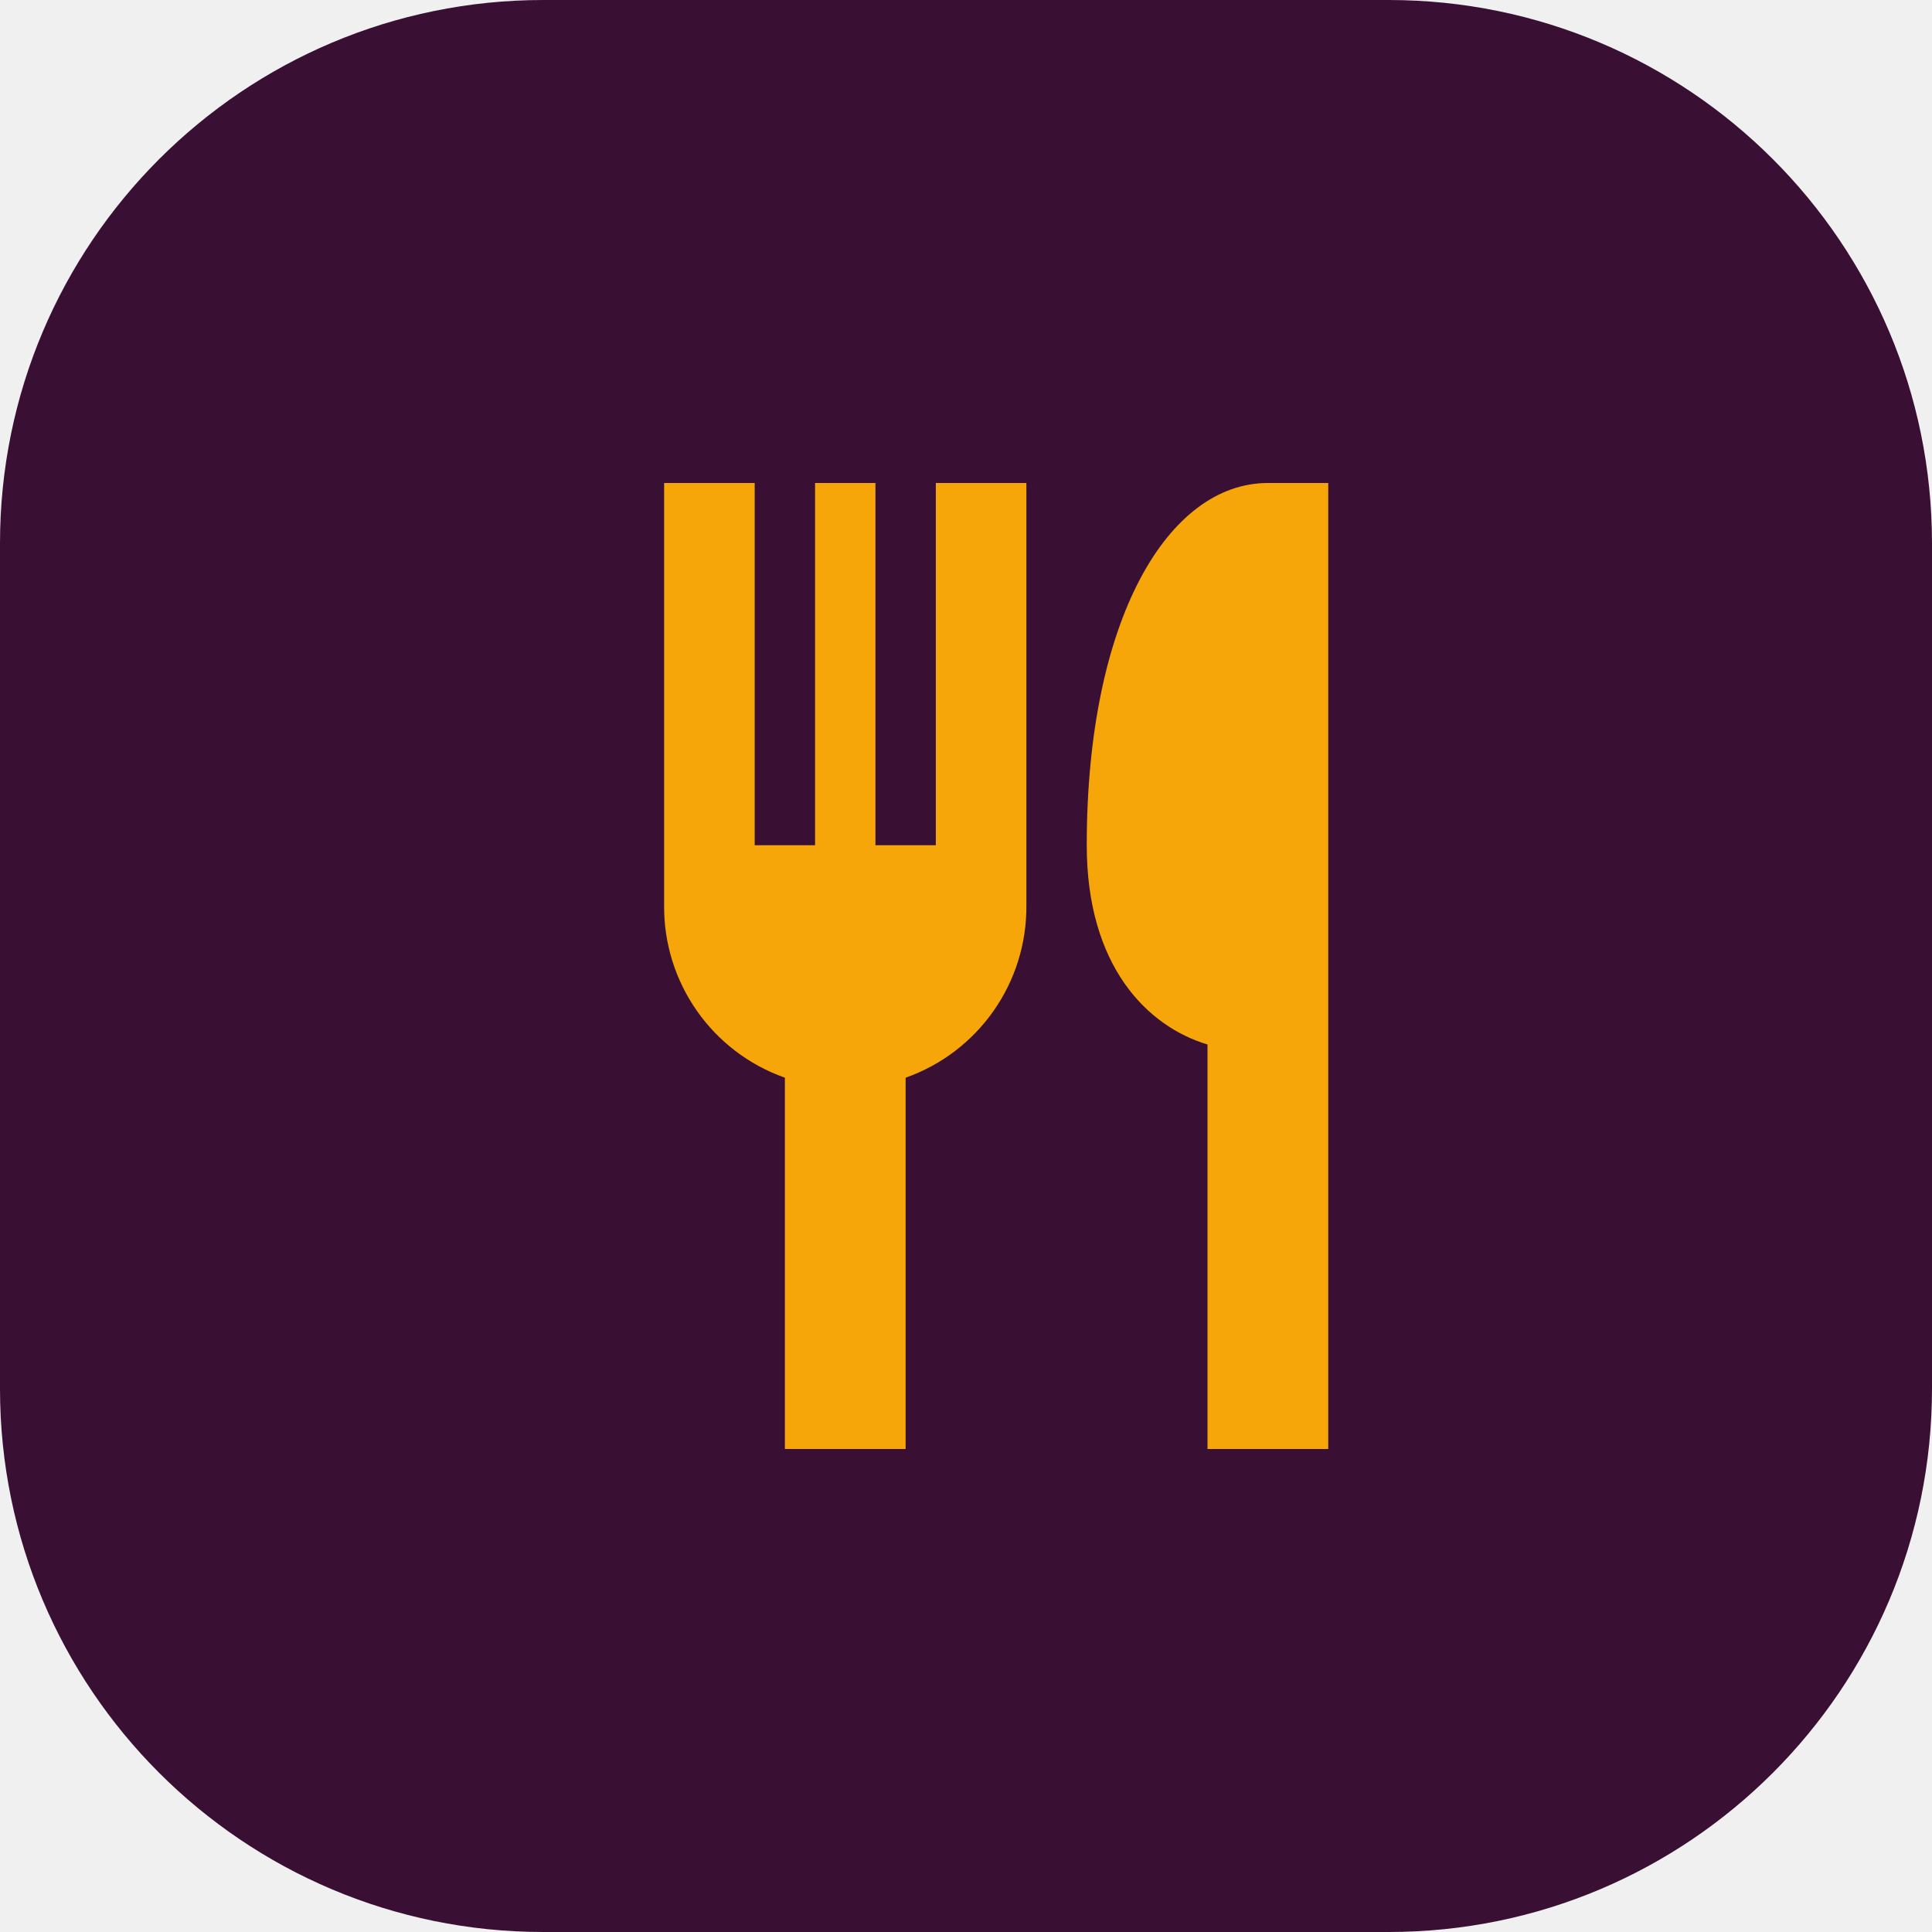
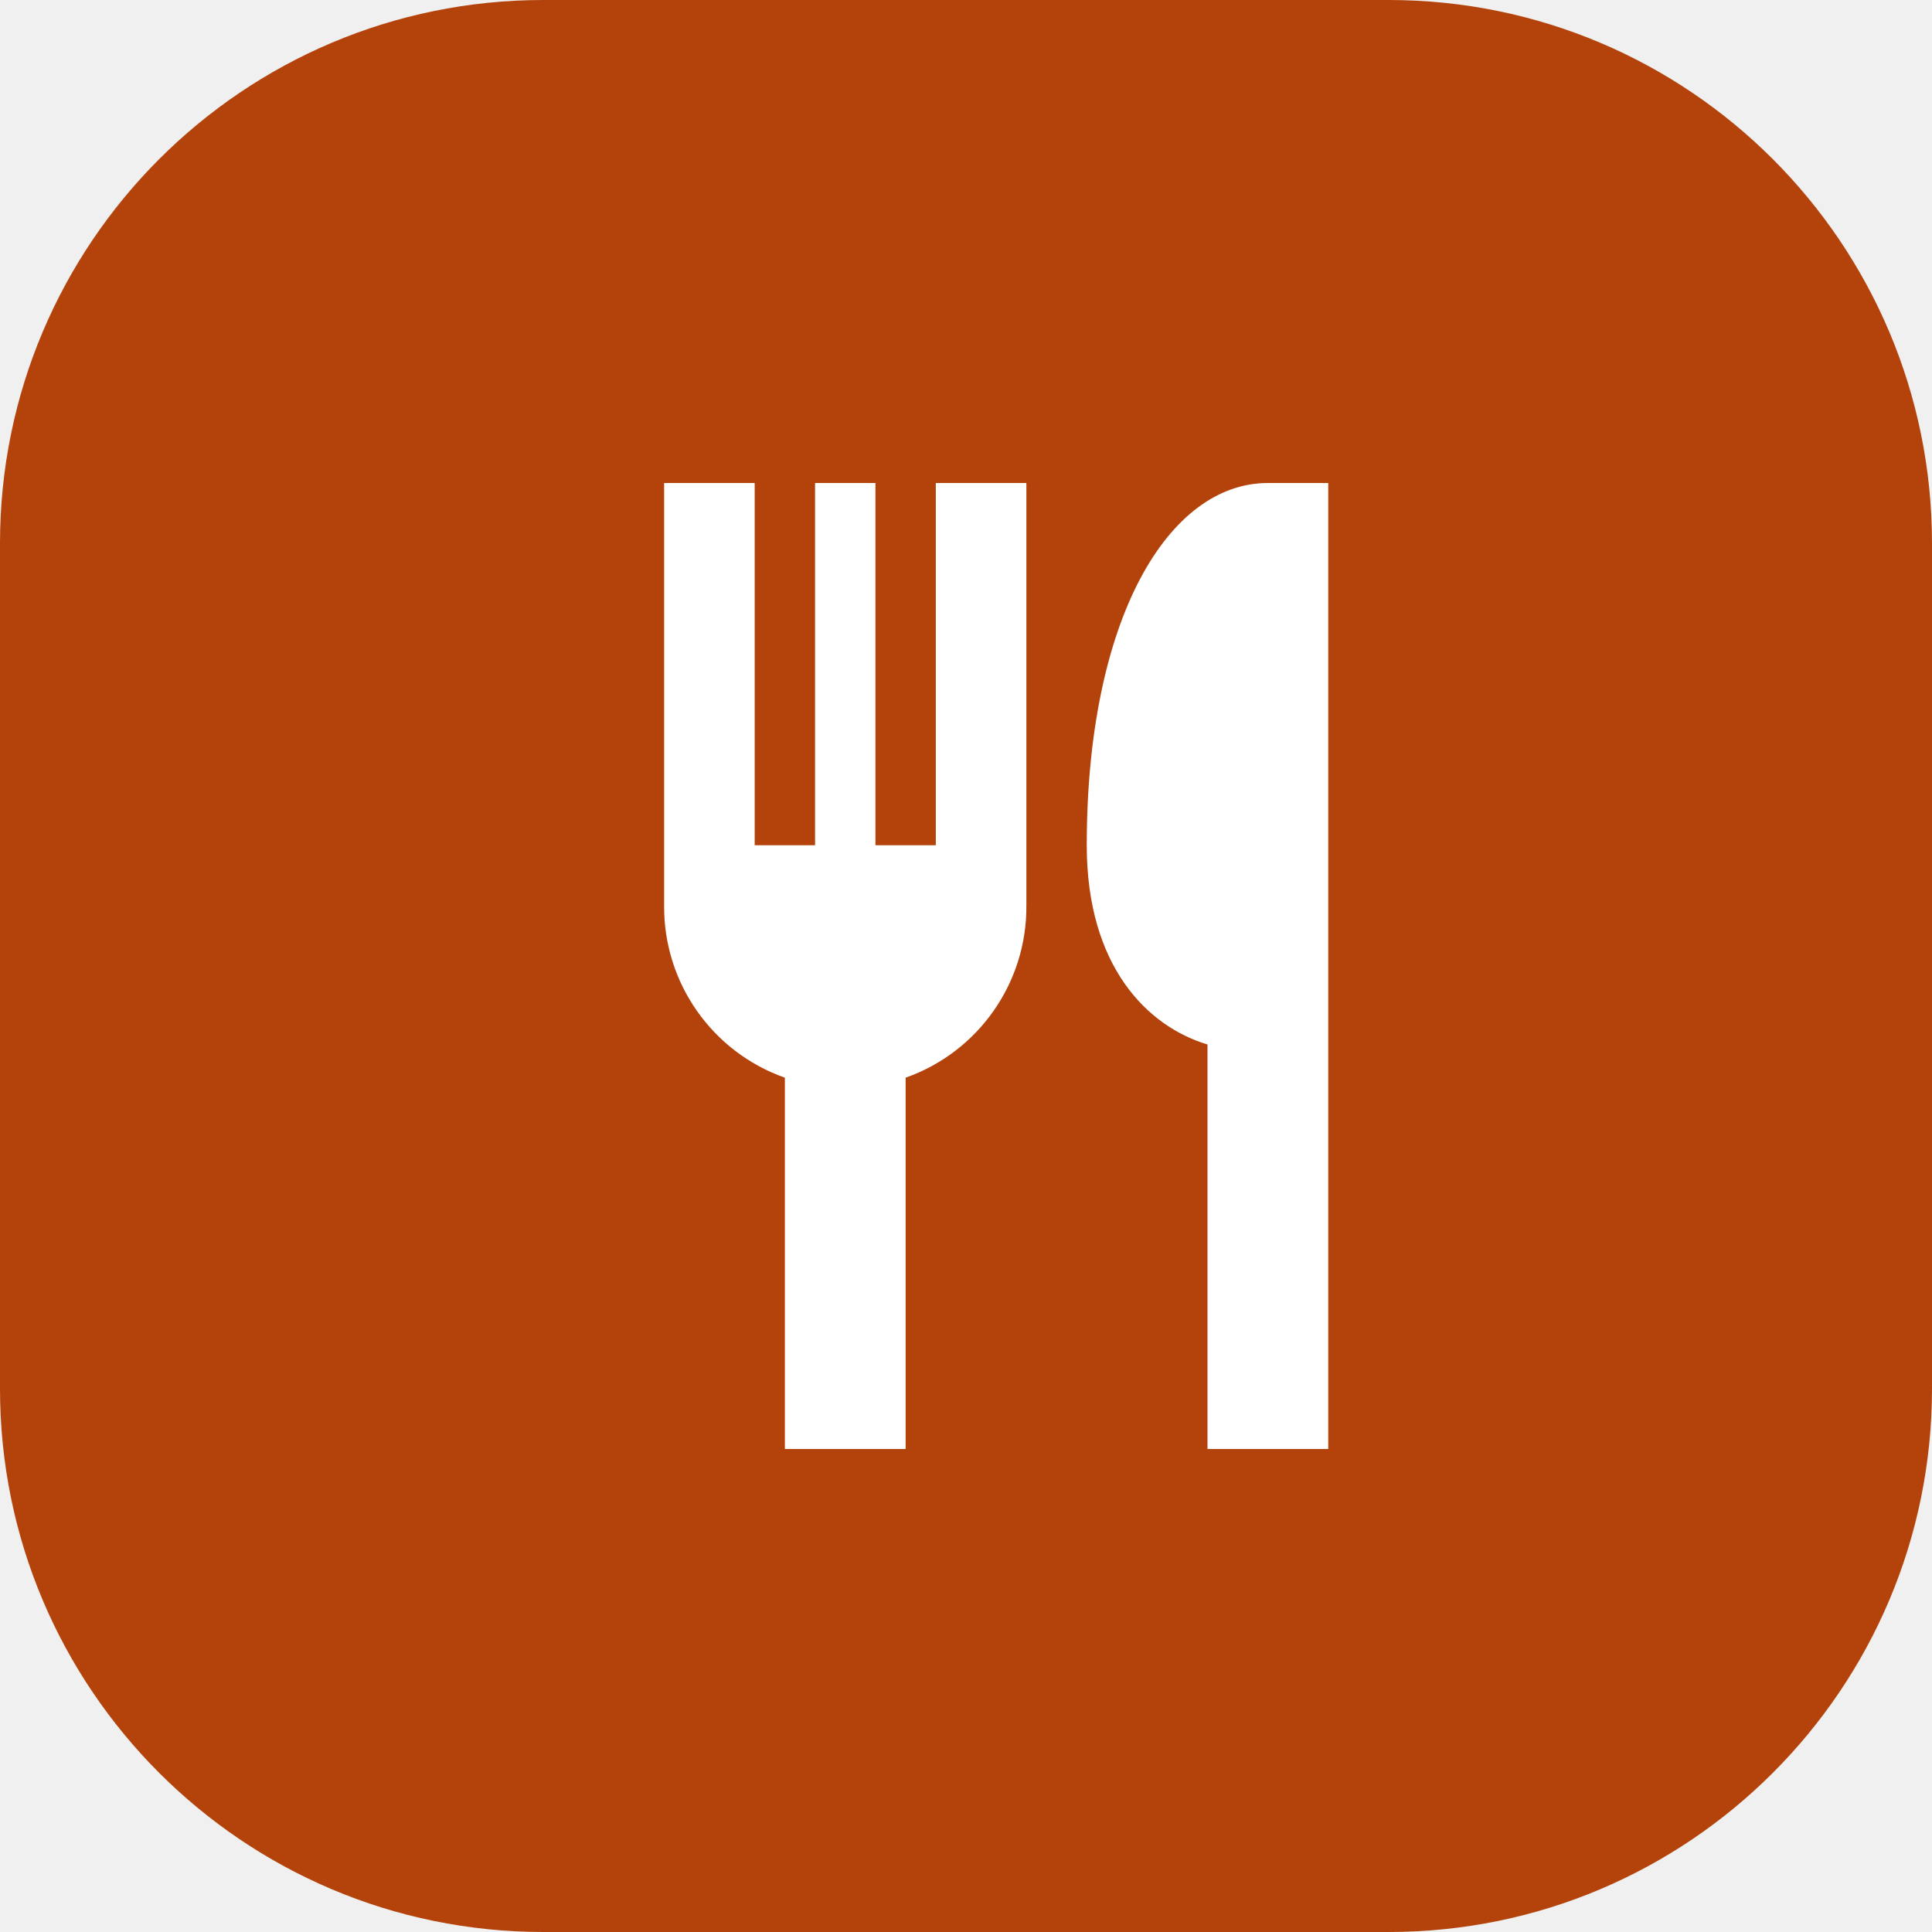
<svg xmlns="http://www.w3.org/2000/svg" viewBox="0 0 64 64">
-   <rect width="64" height="64" rx="18" fill="#3A0F34" />
-   <path d="M22 16v14a6 6 0 0 0 4 5.7V48h4V35.7a6 6 0 0 0 4-5.7V16h-3v12h-2V16h-2v12h-2V16zm20 0c-3.3 0-6 4.5-6 12 0 4 2 6 4 6.6V48h4V16z" fill="#F6A609" />
+   <rect width="64" height="64" rx="18" fill="#b4430b" />
+   <path d="M22 16v14a6 6 0 0 0 4 5.7V48h4V35.7a6 6 0 0 0 4-5.7V16h-3v12h-2V16h-2v12h-2V16zm20 0c-3.3 0-6 4.5-6 12 0 4 2 6 4 6.6V48h4V16z" fill="#fff" />
</svg>
